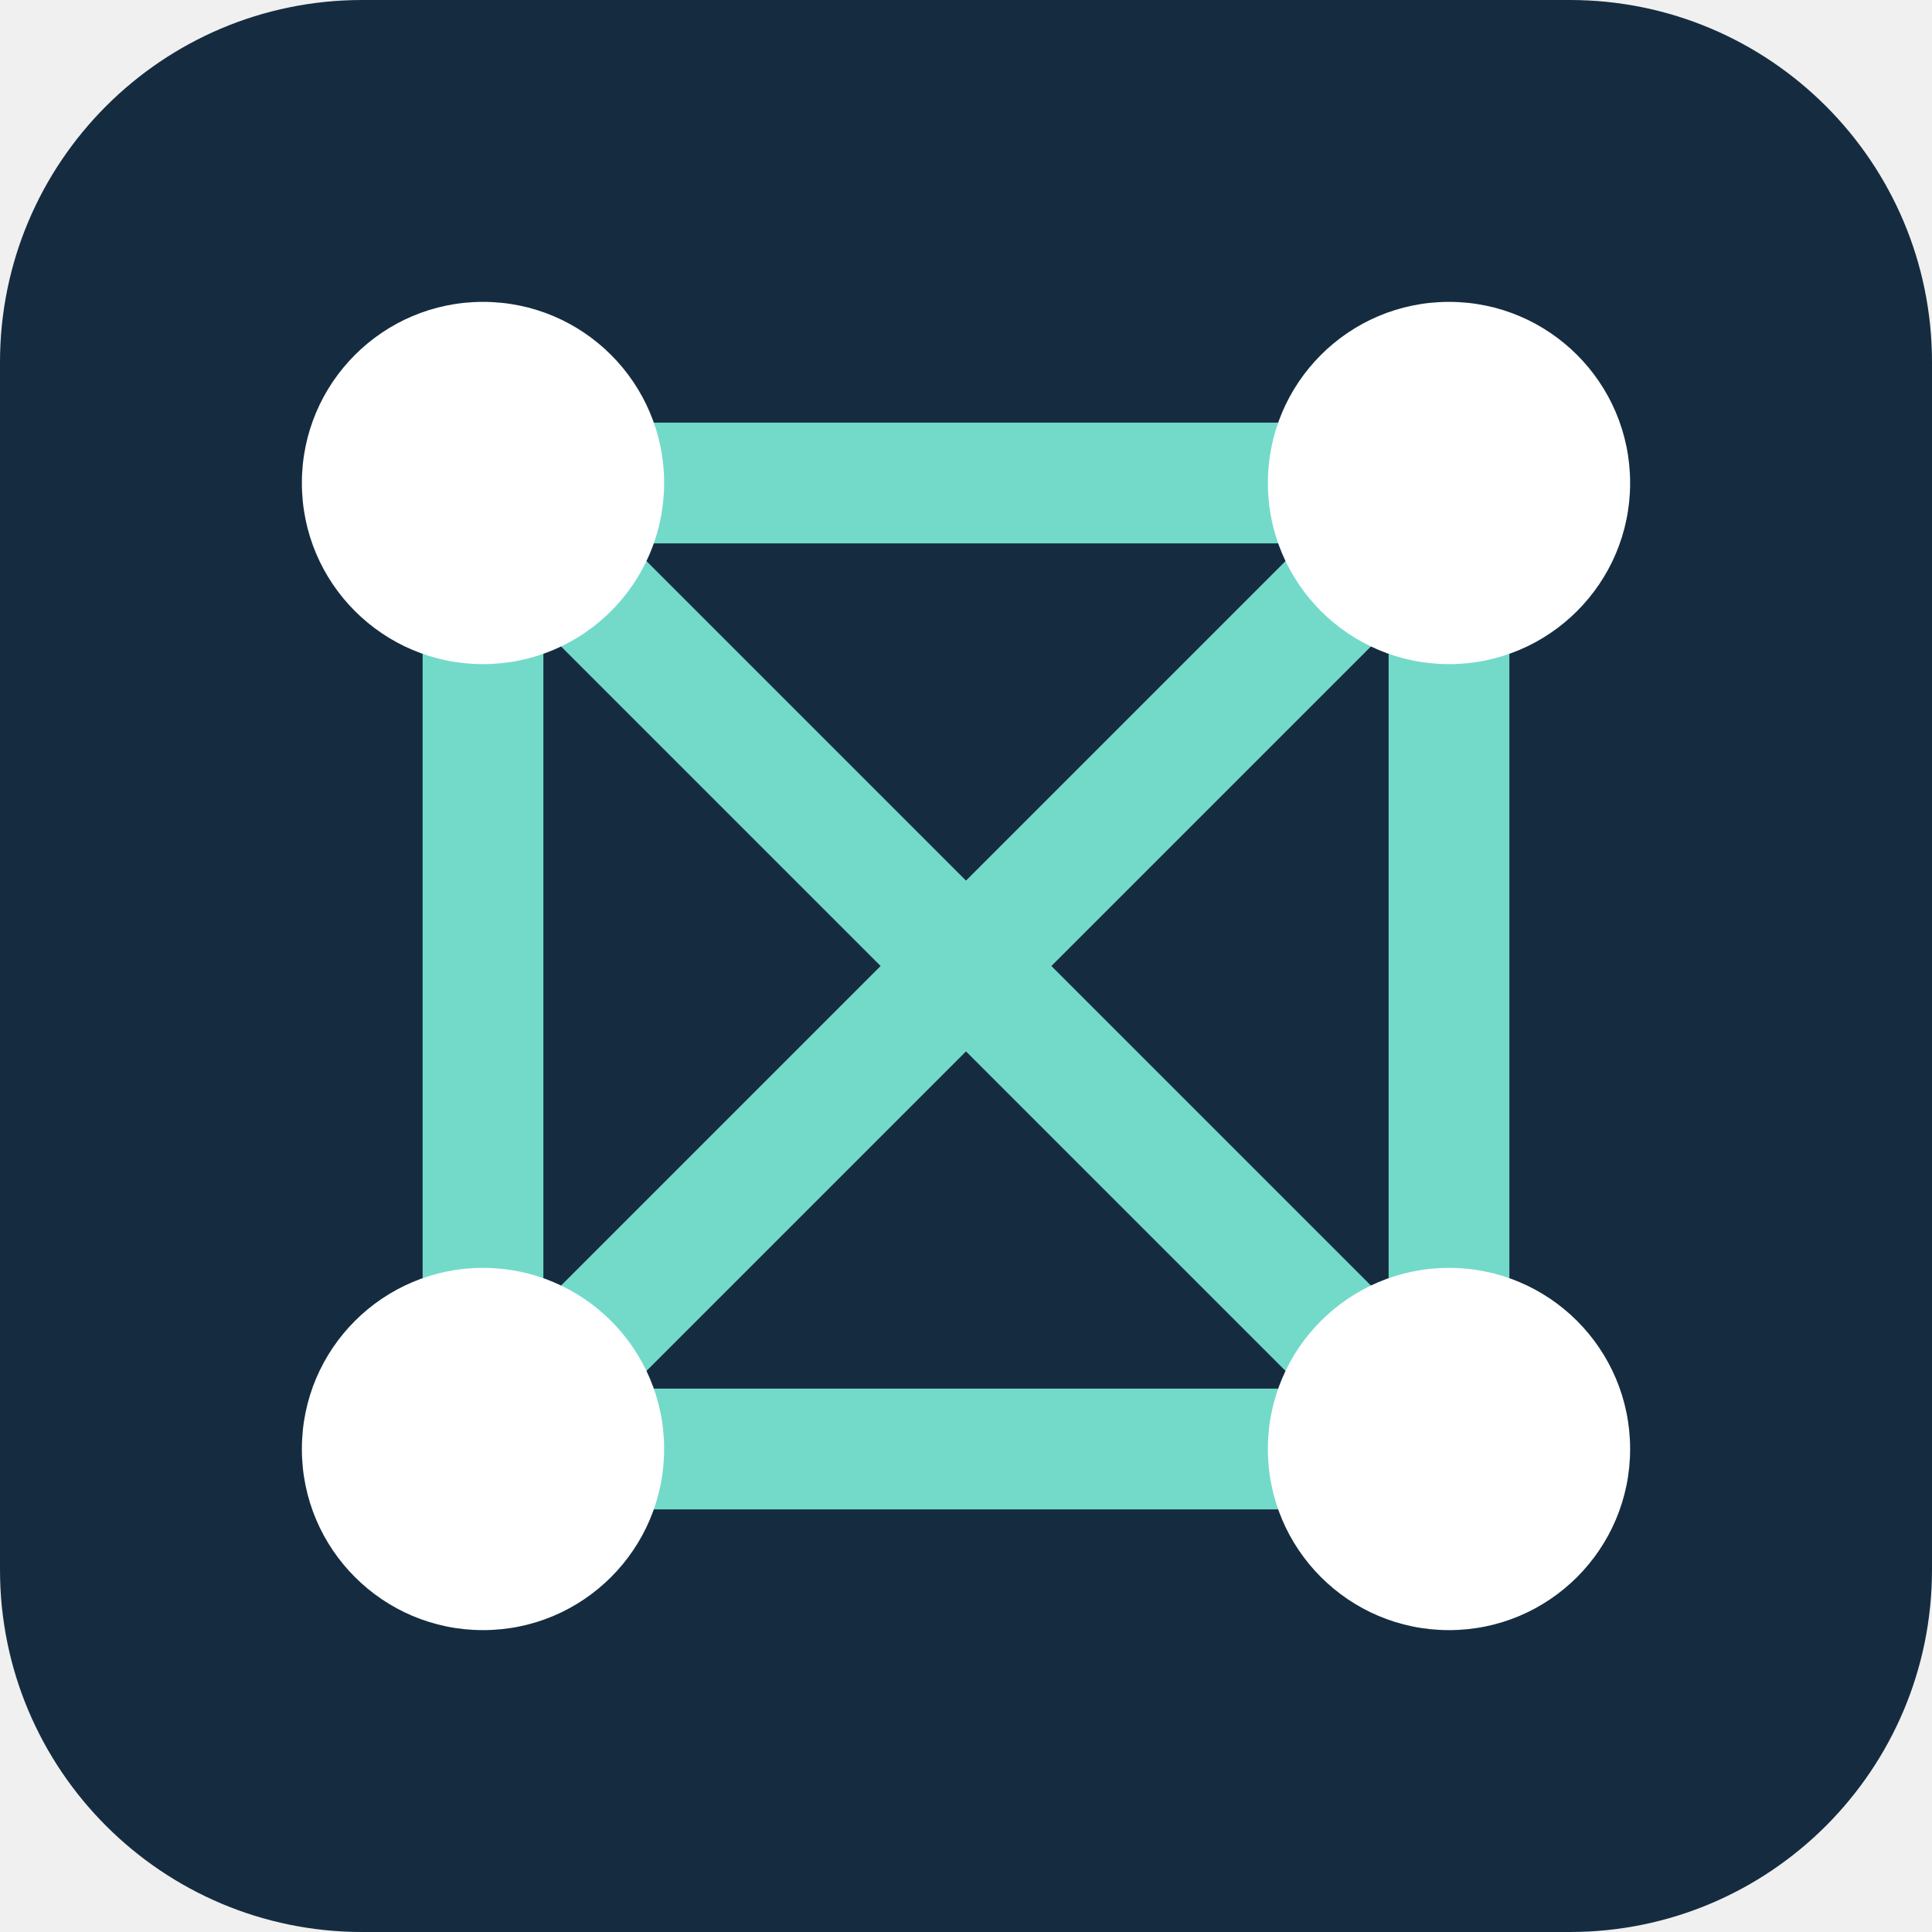
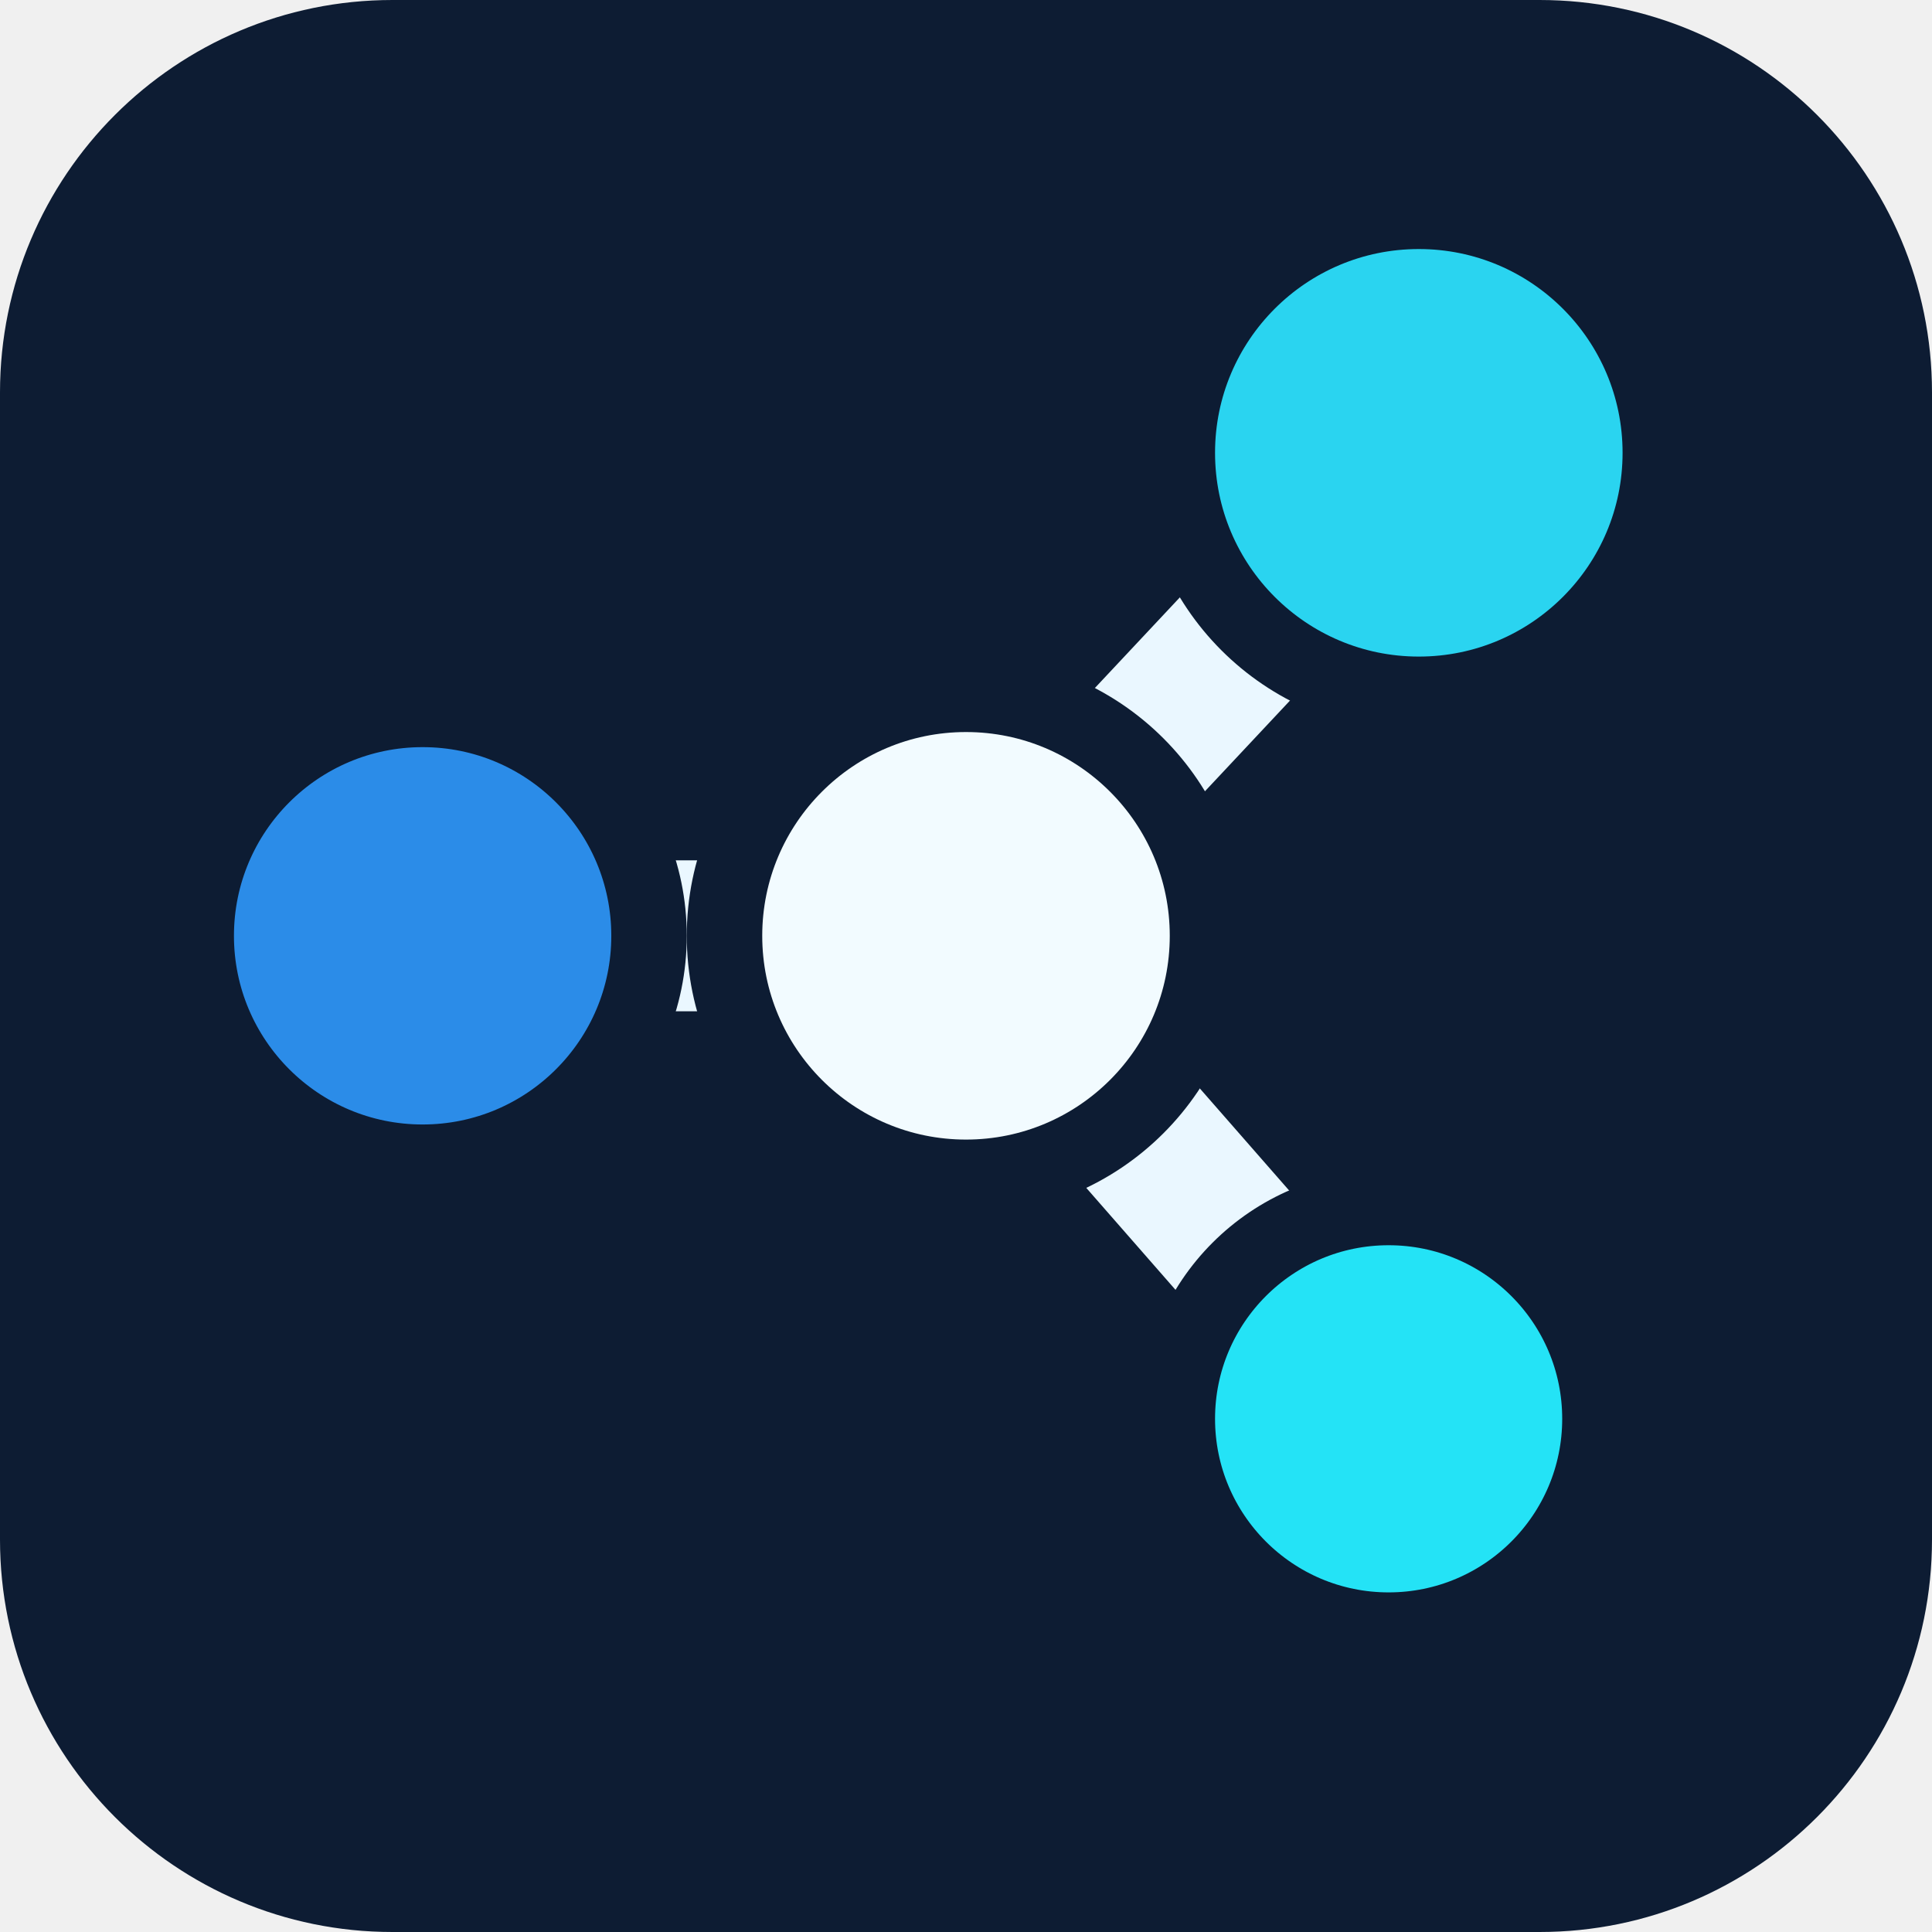
- <svg xmlns="http://www.w3.org/2000/svg" viewBox="0 0 32 32">
-   <rect width="32" height="32" rx="6" fill="#152c40" />
-   <path d="M8 8h16v16H8zM8 8l16 16M24 8 8 24" fill="none" stroke="#73daca" stroke-width="2" />
-   <g fill="#fff">
-     <circle cx="8" cy="8" r="3" />
-     <circle cx="24" cy="8" r="3" />
-     <circle cx="8" cy="24" r="3" />
-     <circle cx="24" cy="24" r="3" />
+ <svg xmlns="http://www.w3.org/2000/svg" viewBox="0 0 64 64">
+   <rect width="64" height="64" rx="13" fill="#0d1c33" />
+   <g stroke="#eaf7ff" stroke-width="5" stroke-linecap="round">
+     <path d="M32 31 14 31" />
+     <path d="M32 31 47 15" />
+     <path d="M32 31 46 47" />
+   </g>
+   <g stroke="#0d1c33" stroke-width="2.5">
+     <circle cx="14" cy="31" r="7.5" fill="#2b8ce8" />
+     <circle cx="47" cy="15" r="8" fill="#2ad4f0" />
+     <circle cx="46" cy="47" r="7" fill="#24e3f6" />
+     <circle cx="32" cy="31" r="8" fill="#f2fbff" />
  </g>
</svg>
